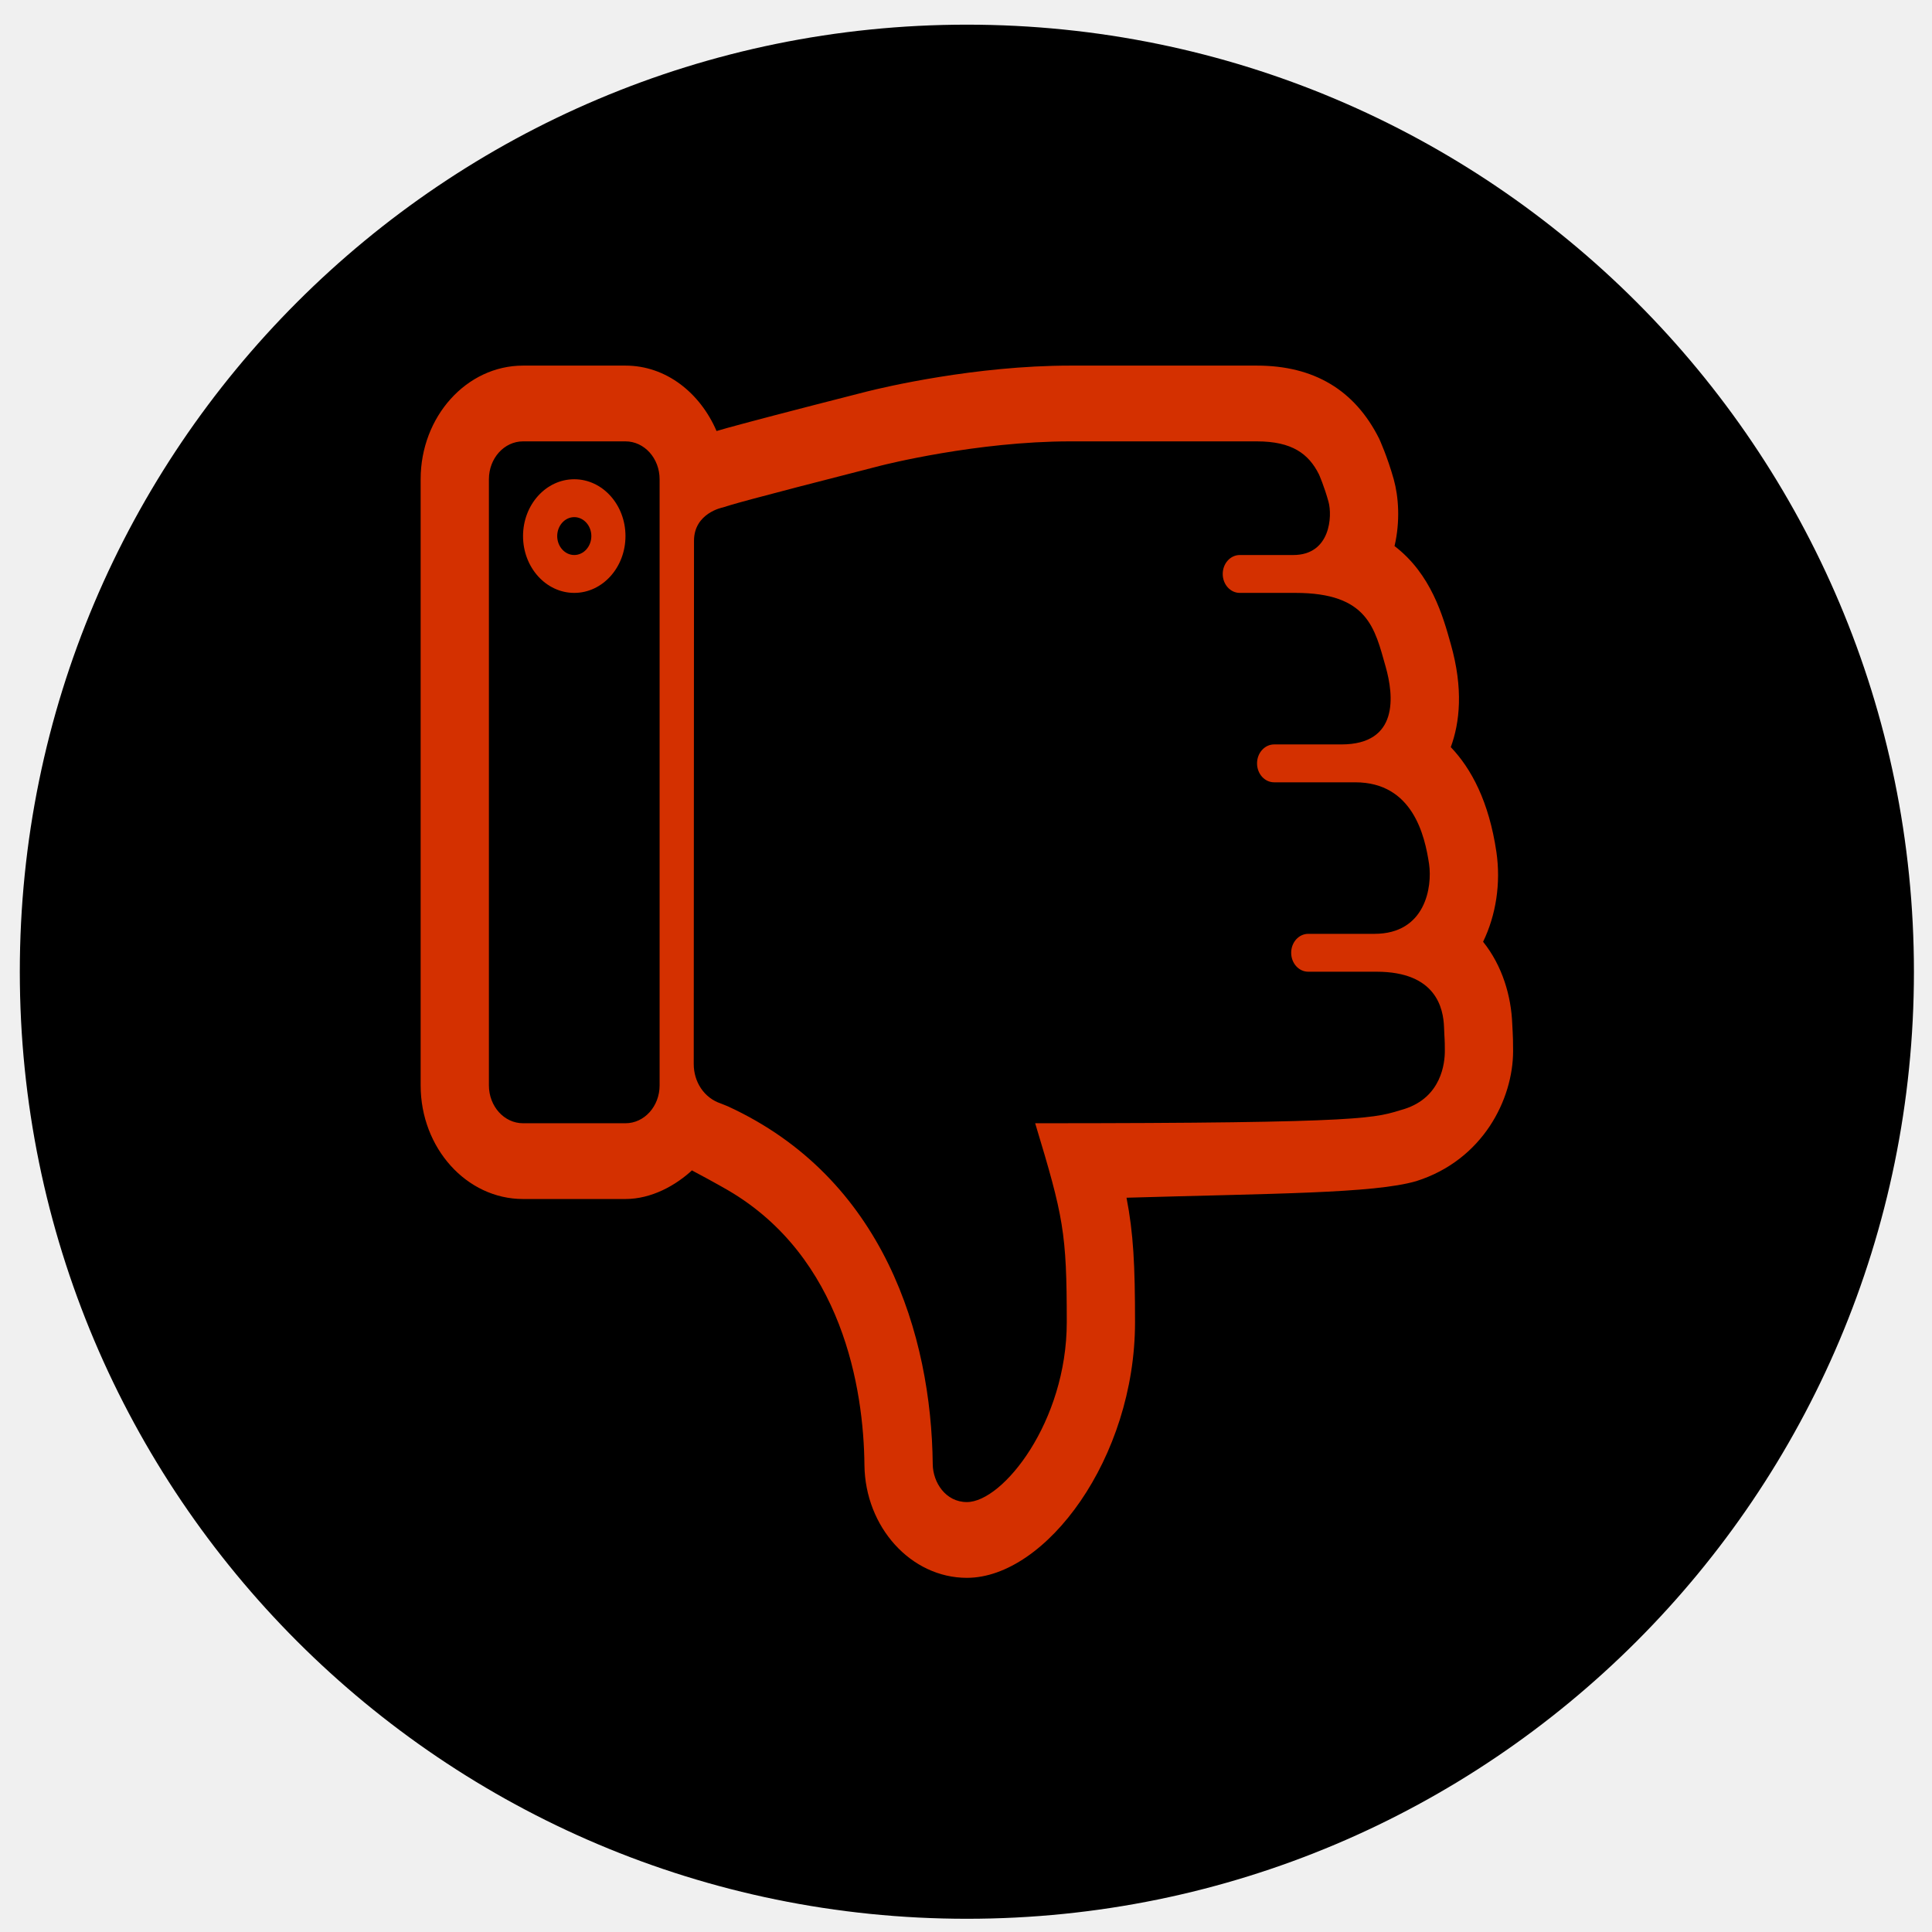
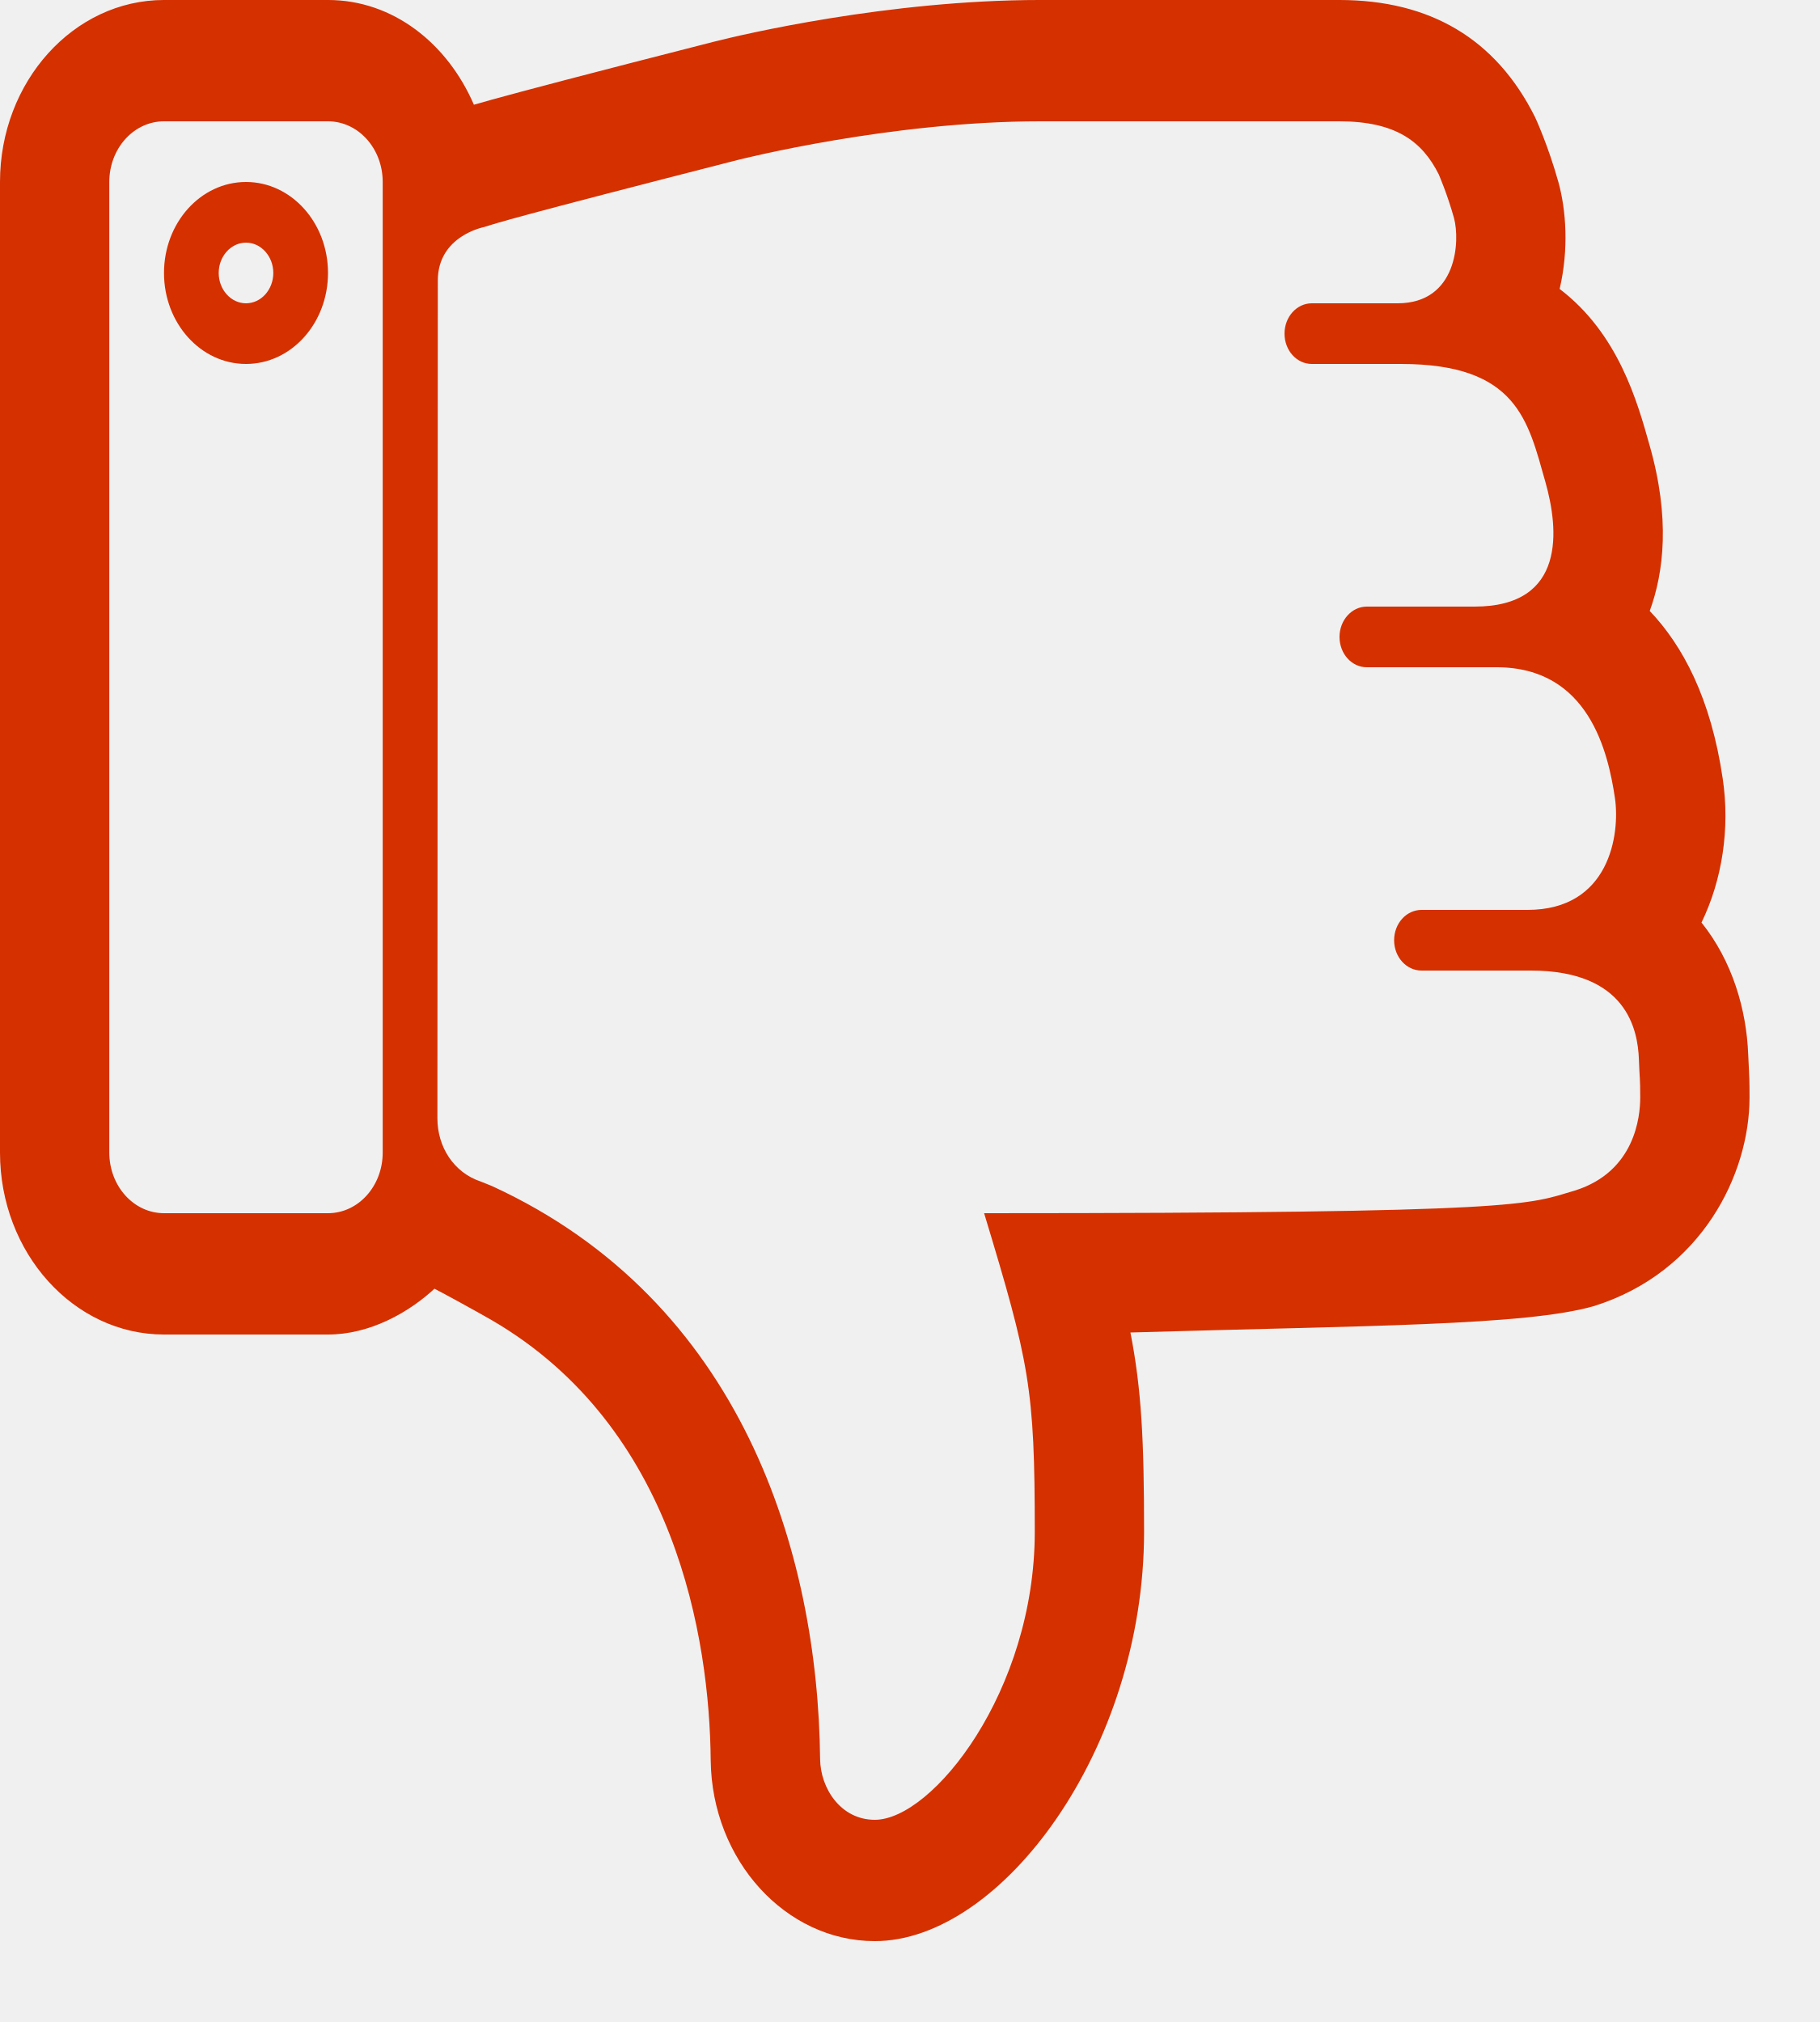
- <svg xmlns="http://www.w3.org/2000/svg" width="51" height="51" viewBox="0 0 51 51" fill="none">
-   <circle cx="25.523" cy="25.651" r="25" fill="black" />
+ <svg xmlns="http://www.w3.org/2000/svg" width="18" height="20" viewBox="0 0 18 20" fill="none">
  <g clip-path="url(#clip0)">
-     <path fill-rule="evenodd" clip-rule="evenodd" d="M37.386 31.179C36.26 31.507 33.611 31.503 29.737 31.617C29.92 32.555 29.962 33.401 29.962 34.903C29.962 38.491 27.607 41.651 25.523 41.651C24.051 41.651 22.838 40.316 22.819 38.674C22.8 36.66 22.238 33.182 19.215 31.418C18.993 31.288 18.358 30.941 18.266 30.896L18.313 30.851C17.84 31.304 17.184 31.651 16.511 31.651H13.807C12.317 31.651 11.104 30.305 11.104 28.651V12.651C11.104 10.997 12.317 9.651 13.807 9.651H16.511C17.583 9.651 18.481 10.37 18.915 11.378C18.926 11.374 18.945 11.368 18.958 11.366C19.017 11.348 19.087 11.329 19.173 11.304C19.189 11.299 19.198 11.297 19.215 11.292C19.734 11.149 20.733 10.884 22.869 10.339C23.327 10.223 25.746 9.651 28.251 9.651H33.178C34.679 9.651 35.762 10.292 36.406 11.579C36.415 11.599 36.622 12.048 36.792 12.655C36.919 13.112 36.966 13.759 36.812 14.415C37.78 15.153 38.092 16.269 38.295 16.995C38.635 18.186 38.533 19.081 38.297 19.722C38.841 20.292 39.305 21.161 39.501 22.488C39.622 23.31 39.492 24.156 39.15 24.86C39.66 25.496 39.893 26.296 39.92 27.036L39.931 27.245C39.937 27.376 39.942 27.457 39.942 27.745C39.942 29.008 39.154 30.619 37.386 31.179ZM17.412 12.651C17.412 12.098 17.009 11.651 16.511 11.651H13.807C13.309 11.651 12.906 12.098 12.906 12.651V28.651C12.906 29.204 13.309 29.651 13.807 29.651H16.511C17.009 29.651 17.412 29.204 17.412 28.651V12.651ZM38.119 27.116C38.101 26.622 37.915 25.651 36.337 25.651C34.986 25.651 34.535 25.651 34.535 25.651C34.285 25.651 34.084 25.427 34.084 25.151C34.084 24.875 34.285 24.651 34.535 24.651C34.535 24.651 34.93 24.651 36.282 24.651C37.633 24.651 37.811 23.407 37.724 22.807C37.612 22.061 37.296 20.651 35.774 20.651C34.254 20.651 33.634 20.651 33.634 20.651C33.384 20.651 33.183 20.428 33.183 20.151C33.183 19.876 33.384 19.651 33.634 19.651C33.634 19.651 34.705 19.651 35.408 19.651C36.93 19.651 36.795 18.364 36.577 17.596C36.29 16.587 36.114 15.651 34.197 15.651C33.549 15.651 32.727 15.651 32.727 15.651C32.478 15.651 32.277 15.428 32.277 15.151C32.277 14.876 32.478 14.651 32.727 14.651C32.727 14.651 33.352 14.651 34.14 14.651C35.126 14.651 35.172 13.616 35.069 13.245C34.957 12.839 34.824 12.538 34.818 12.524C34.546 11.979 34.107 11.651 33.178 11.651H28.251C25.776 11.651 23.321 12.274 23.258 12.29C19.515 13.247 19.317 13.321 19.082 13.395C19.082 13.395 18.32 13.538 18.32 14.276L18.313 28.088C18.313 28.557 18.583 28.981 19.029 29.13C19.085 29.154 19.16 29.18 19.215 29.205C23.331 31.097 24.585 35.245 24.622 38.651C24.627 39.13 24.96 39.651 25.523 39.651C26.476 39.651 28.16 37.529 28.16 34.903C28.16 32.532 28.073 32.122 27.326 29.651C36.337 29.651 36.274 29.507 37.069 29.276C38.055 28.963 38.14 28.057 38.14 27.745C38.14 27.402 38.131 27.452 38.119 27.116Z" fill="#D43000" />
-     <path fill-rule="evenodd" clip-rule="evenodd" d="M15.159 15.651C14.413 15.651 13.807 14.979 13.807 14.151C13.807 13.323 14.413 12.651 15.159 12.651C15.905 12.651 16.511 13.323 16.511 14.151C16.511 14.979 15.905 15.651 15.159 15.651ZM15.159 13.651C14.911 13.651 14.709 13.876 14.709 14.151C14.709 14.426 14.911 14.651 15.159 14.651C15.407 14.651 15.61 14.426 15.61 14.151C15.61 13.876 15.407 13.651 15.159 13.651Z" fill="#D43000" />
+     <path fill-rule="evenodd" clip-rule="evenodd" d="M15.77 12.917C15.094 13.114 13.505 13.111 11.18 13.18C11.29 13.742 11.315 14.25 11.315 15.151C11.315 17.304 9.902 19.2 8.652 19.2C7.769 19.2 7.041 18.399 7.029 17.414C7.018 16.205 6.681 14.119 4.867 13.06C4.733 12.982 4.353 12.774 4.297 12.747L4.326 12.72C4.042 12.992 3.648 13.2 3.244 13.2H1.622C0.728 13.2 0 12.392 0 11.4V1.8C0 0.808 0.728 -4.95911e-05 1.622 -4.95911e-05H3.244C3.888 -4.95911e-05 4.426 0.431 4.687 1.036C4.693 1.034 4.705 1.03 4.712 1.029C4.748 1.018 4.79 1.007 4.842 0.992C4.851 0.989 4.856 0.988 4.867 0.985C5.178 0.899 5.778 0.74 7.059 0.413C7.334 0.343 8.785 -4.95911e-05 10.288 -4.95911e-05H13.245C14.145 -4.95911e-05 14.795 0.385 15.181 1.157C15.187 1.169 15.311 1.438 15.413 1.802C15.489 2.077 15.517 2.465 15.425 2.858C16.006 3.301 16.193 3.971 16.315 4.406C16.519 5.121 16.457 5.658 16.316 6.043C16.642 6.385 16.921 6.906 17.038 7.702C17.111 8.195 17.033 8.703 16.828 9.125C17.134 9.507 17.273 9.987 17.29 10.431L17.296 10.556C17.3 10.635 17.303 10.684 17.303 10.856C17.303 11.614 16.83 12.581 15.77 12.917ZM3.785 1.8C3.785 1.468 3.543 1.2 3.244 1.2H1.622C1.323 1.2 1.081 1.468 1.081 1.8V11.4C1.081 11.732 1.323 12 1.622 12H3.244C3.543 12 3.785 11.732 3.785 11.4V1.8ZM16.209 10.479C16.198 10.183 16.087 9.6 15.14 9.6C14.329 9.6 14.059 9.6 14.059 9.6C13.909 9.6 13.788 9.466 13.788 9.3C13.788 9.134 13.909 9 14.059 9C14.059 9 14.296 9 15.107 9C15.918 9 16.024 8.254 15.972 7.894C15.905 7.446 15.716 6.6 14.802 6.6C13.89 6.6 13.518 6.6 13.518 6.6C13.368 6.6 13.248 6.466 13.248 6.3C13.248 6.135 13.368 6 13.518 6C13.518 6 14.161 6 14.583 6C15.495 6 15.415 5.228 15.284 4.767C15.112 4.162 15.006 3.6 13.856 3.6C13.467 3.6 12.974 3.6 12.974 3.6C12.824 3.6 12.704 3.466 12.704 3.3C12.704 3.135 12.824 3 12.974 3C12.974 3 13.349 3 13.822 3C14.414 3 14.441 2.379 14.38 2.156C14.312 1.913 14.232 1.732 14.229 1.724C14.065 1.397 13.802 1.2 13.245 1.2H10.288C8.804 1.2 7.331 1.574 7.293 1.583C5.047 2.158 4.928 2.202 4.787 2.246C4.787 2.246 4.33 2.332 4.33 2.775L4.326 11.062C4.326 11.344 4.487 11.598 4.755 11.687C4.789 11.702 4.834 11.717 4.867 11.732C7.337 12.868 8.089 15.356 8.111 17.4C8.114 17.687 8.314 18 8.652 18C9.223 18 10.234 16.727 10.234 15.151C10.234 13.729 10.182 13.483 9.733 12C15.14 12 15.102 11.914 15.579 11.775C16.171 11.587 16.222 11.044 16.222 10.856C16.222 10.651 16.216 10.681 16.209 10.479Z" fill="#D43000" />
+     <path fill-rule="evenodd" clip-rule="evenodd" d="M2.433 3.6C1.985 3.6 1.622 3.197 1.622 2.7C1.622 2.203 1.985 1.8 2.433 1.8C2.881 1.8 3.244 2.203 3.244 2.7C3.244 3.197 2.881 3.6 2.433 3.6ZM2.433 2.4C2.284 2.4 2.163 2.535 2.163 2.7C2.163 2.865 2.284 3 2.433 3C2.582 3 2.703 2.865 2.703 2.7C2.703 2.535 2.582 2.4 2.433 2.4Z" fill="#D43000" />
  </g>
  <defs>
    <clipPath id="clip0">
-       <rect width="28.839" height="32" fill="white" transform="matrix(1 0 0 -1 11.1038 41.6514)" />
+       <rect width="17.303" height="19.2" fill="white" transform="matrix(1 0 0 -1 0 19.2)" />
    </clipPath>
  </defs>
</svg>
